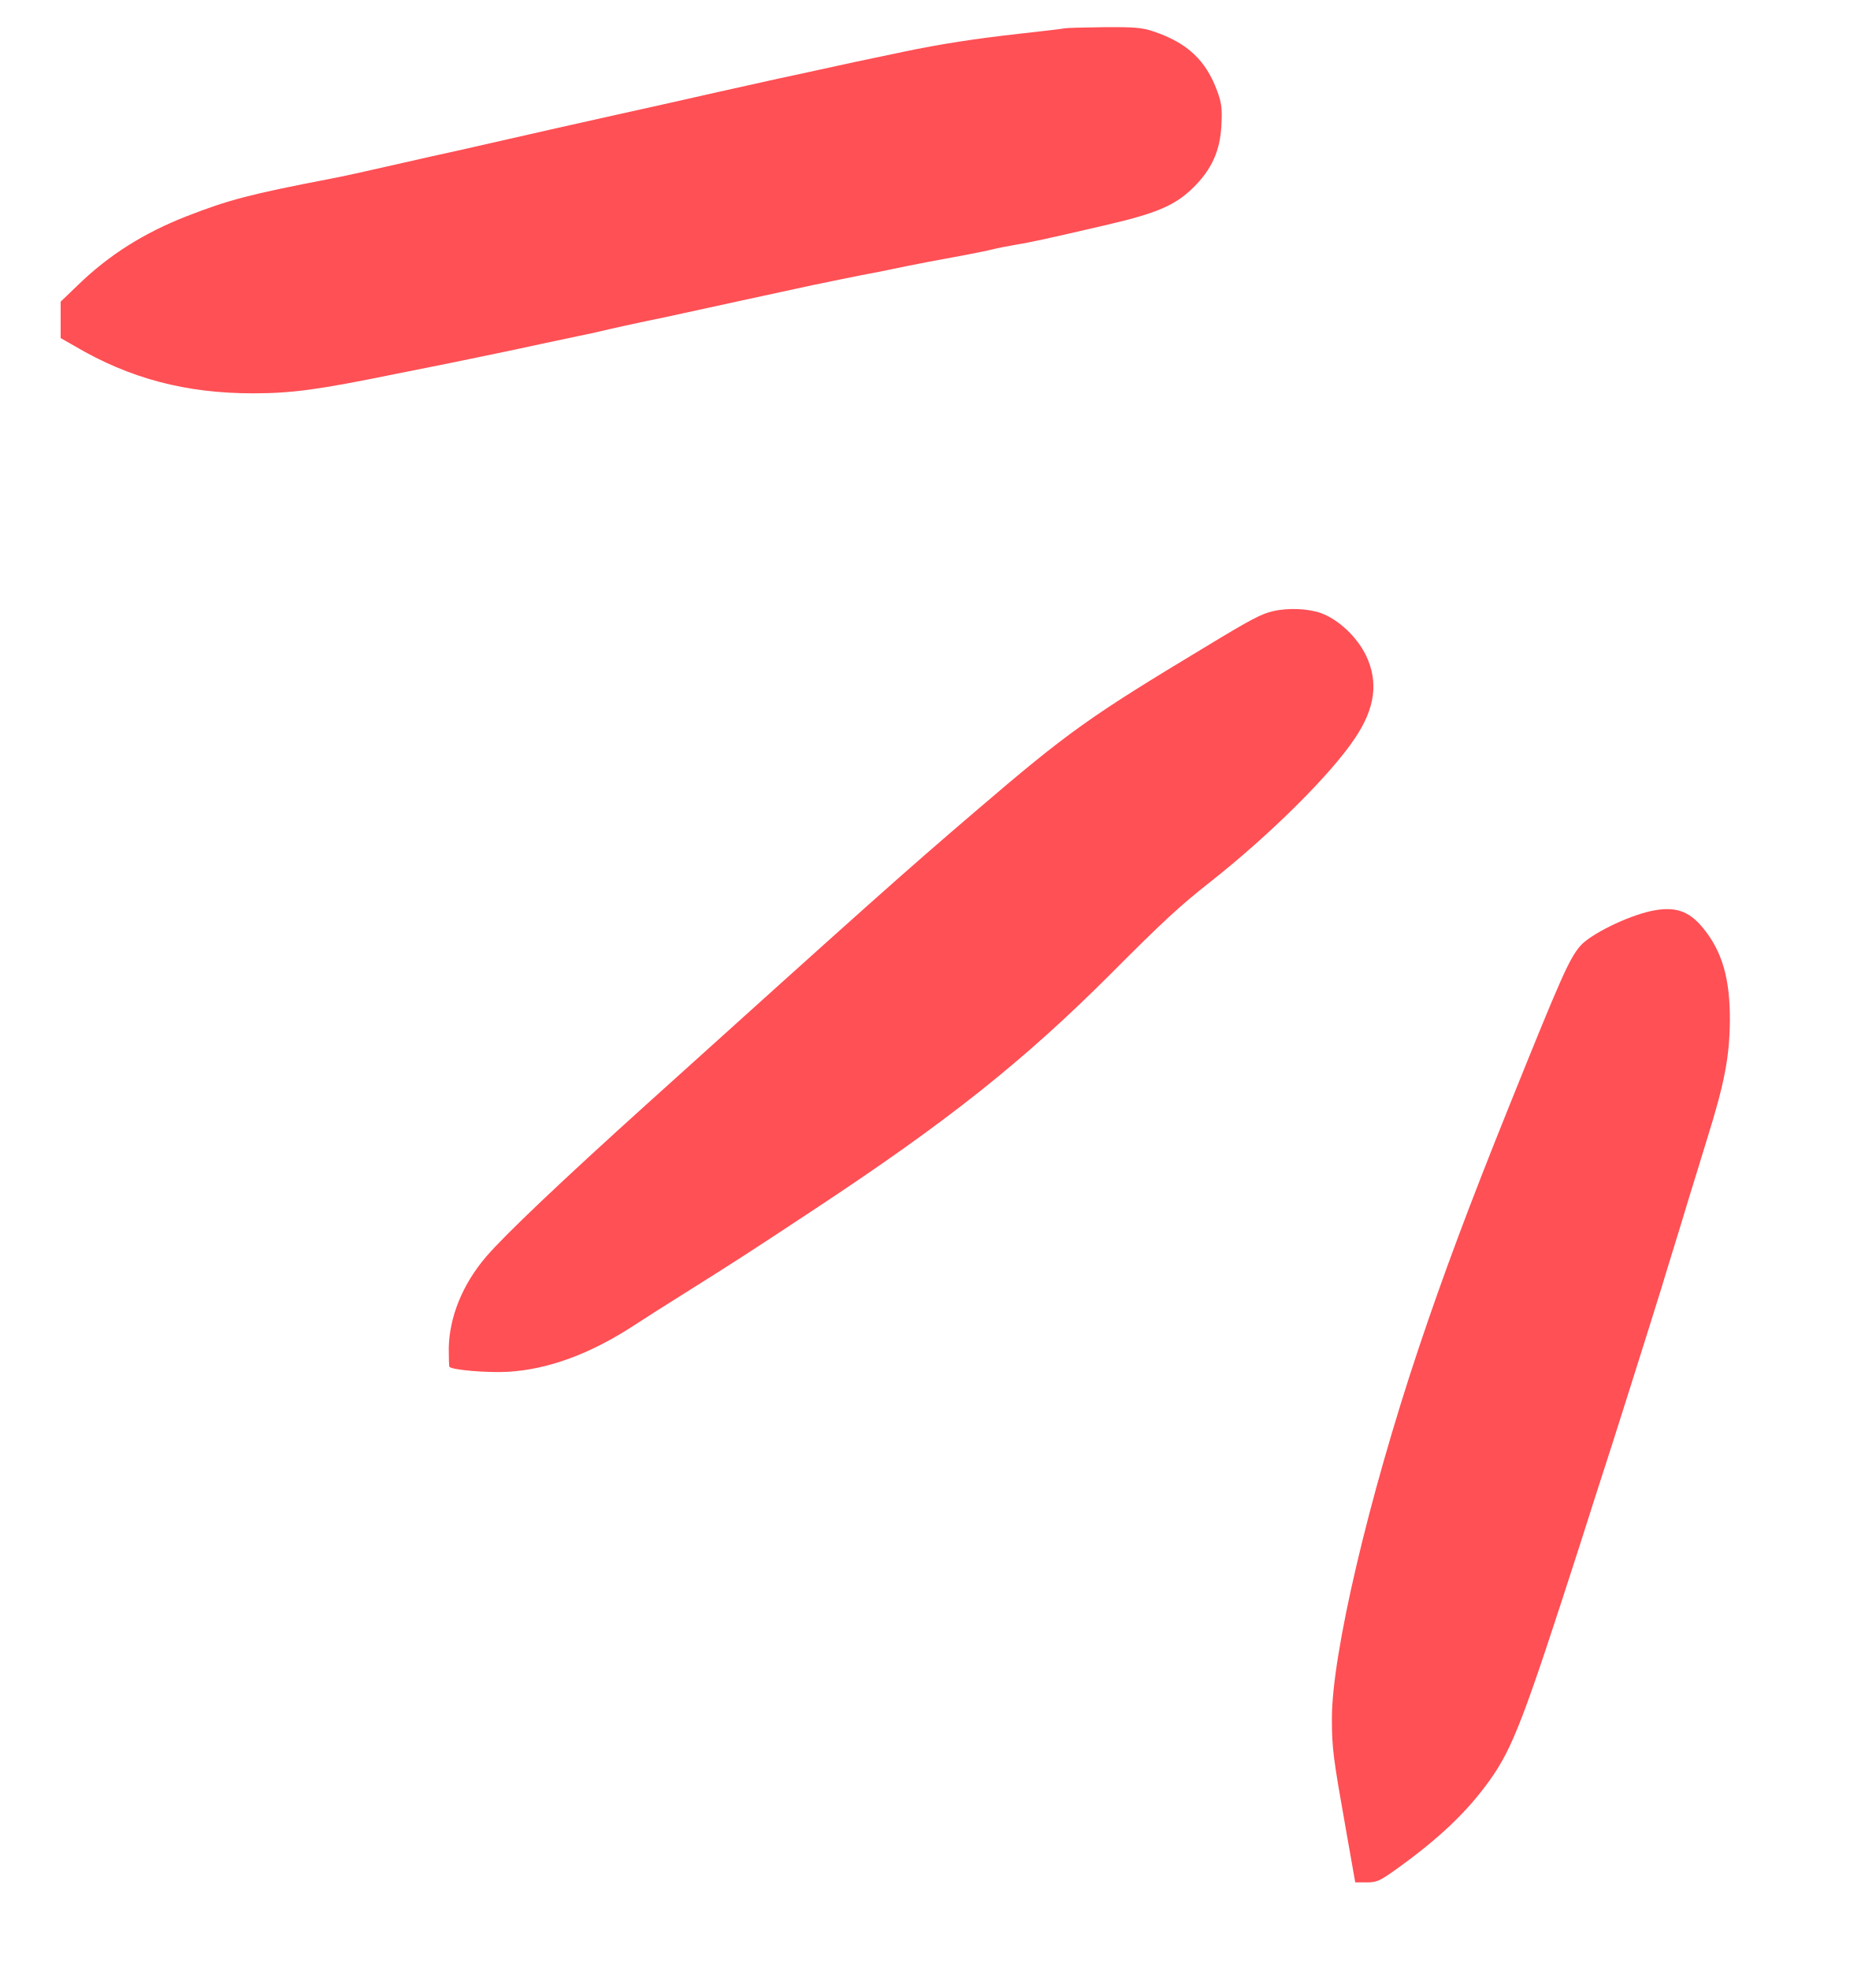
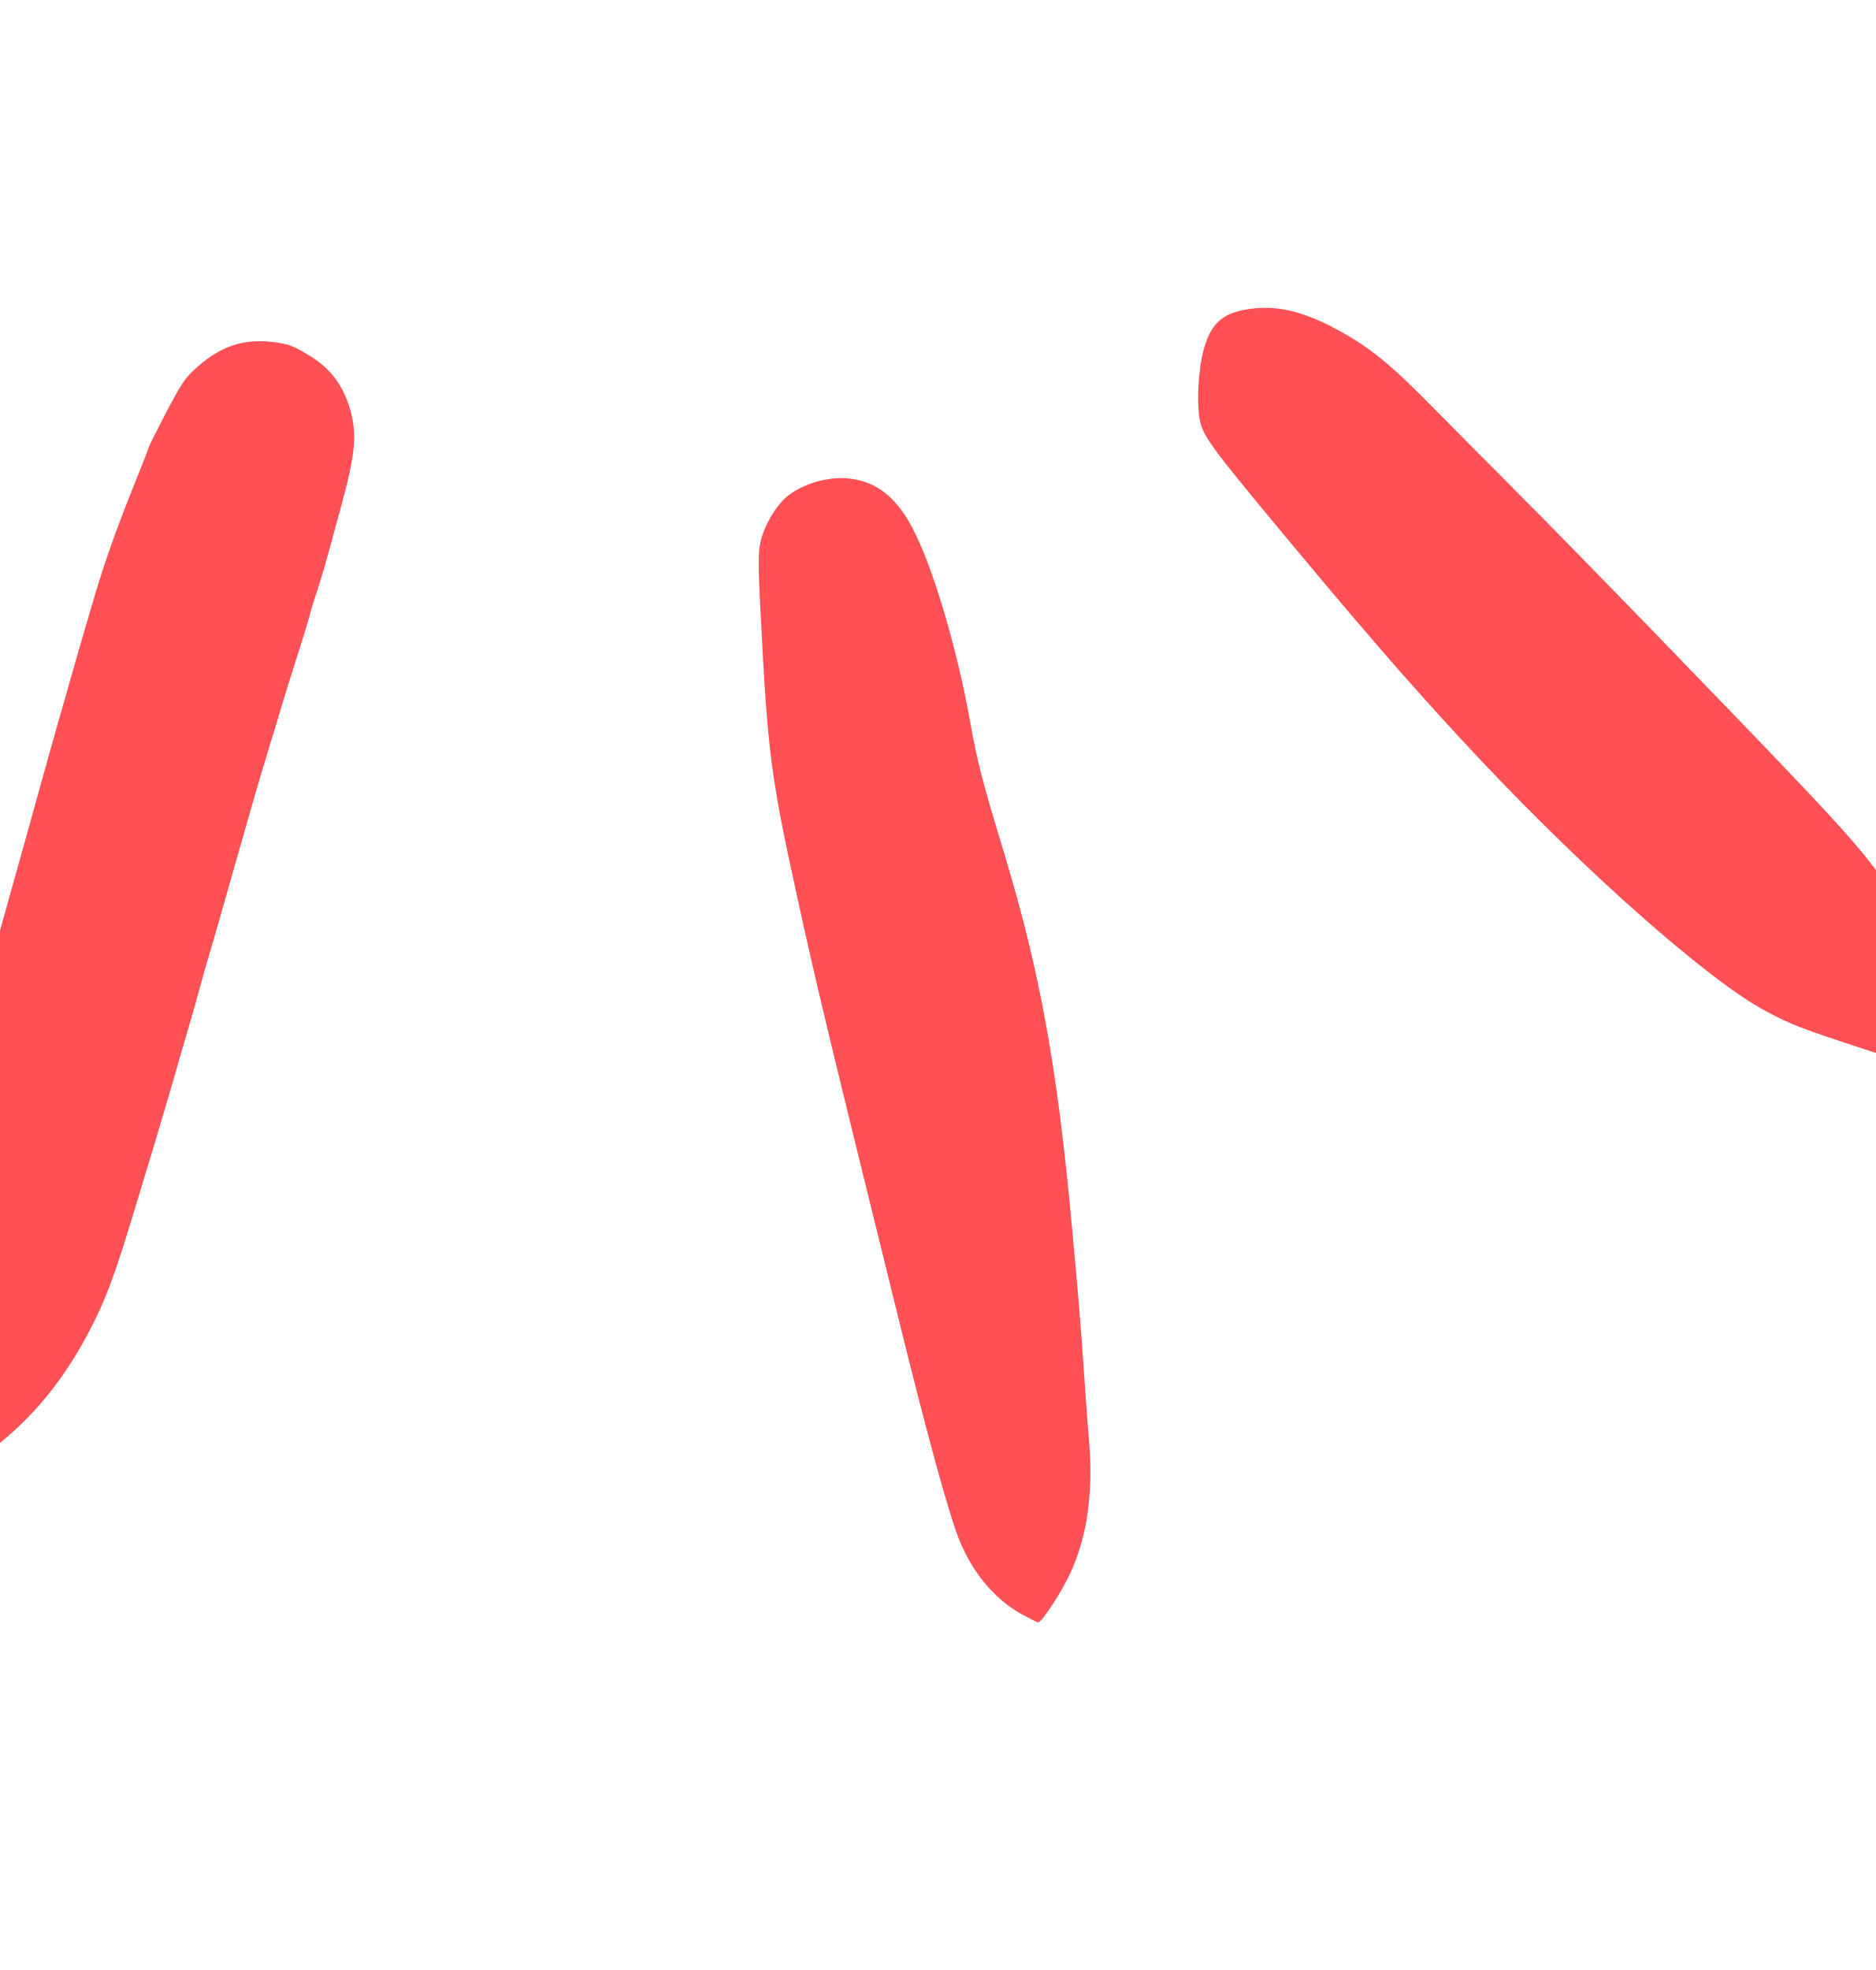
<svg xmlns="http://www.w3.org/2000/svg" version="1.0" width="835pt" height="877pt" viewBox="0 0 835 877" preserveAspectRatio="xMidYMid meet" id="svg3">
  <defs id="defs3" />
-   <g transform="translate(0,877) scale(0.1,-0.1)" fill="#000000" stroke="none" id="g3" style="fill:#ff5055;fill-opacity:1">
-     <path d="M4740 8644 c-8 -2 -98 -13 -200 -24 -197 -22 -353 -46 -515 -80 -165 -34 -275 -58 -375 -80 -52 -11 -135 -30 -185 -40 -49 -11 -171 -38 -270 -60 -192 -44 -303 -68 -442 -99 -49 -11 -169 -38 -268 -60 -215 -49 -330 -75 -445 -101 -47 -10 -177 -39 -290 -65 -113 -26 -236 -53 -275 -60 -363 -70 -455 -94 -645 -168 -189 -74 -345 -172 -483 -306 l-77 -74 0 -81 0 -81 63 -36 c244 -144 495 -210 792 -210 175 0 292 16 635 86 41 8 145 29 230 46 175 36 283 58 420 88 52 11 129 27 170 36 41 8 102 22 135 30 33 8 105 23 160 35 55 11 129 27 165 35 67 15 418 91 575 125 50 10 149 31 220 45 72 13 162 32 200 40 39 8 133 26 210 40 77 14 156 30 175 35 19 5 64 14 100 20 76 13 124 23 395 86 235 54 317 89 399 170 81 80 119 164 124 277 4 73 1 98 -18 150 -50 138 -133 216 -284 267 -50 17 -84 20 -220 19 -89 -1 -168 -3 -176 -5z" id="path1" style="fill:#ff5055;fill-opacity:1" />
-     <path d="M5667 6049 c-51 -12 -94 -34 -297 -157 -518 -312 -613 -379 -1025 -732 -315 -269 -477 -414 -1465 -1305 -378 -341 -634 -584 -716 -680 -104 -122 -163 -266 -166 -406 0 -43 1 -81 3 -84 14 -14 167 -27 259 -22 179 10 368 79 565 208 44 29 145 93 225 143 234 147 288 182 568 367 604 398 941 667 1332 1058 228 229 305 300 440 406 266 210 536 478 643 639 90 134 105 250 49 368 -40 82 -121 159 -199 188 -57 21 -148 25 -216 9z" id="path2" style="fill:#ff5055;fill-opacity:1" />
-     <path d="M7354 4715 c-109 -23 -275 -105 -319 -157 -49 -58 -84 -137 -312 -703 -183 -454 -299 -766 -406 -1085 -225 -672 -387 -1365 -387 -1650 0 -134 6 -176 62 -492 l42 -238 51 0 c45 0 58 6 135 61 189 136 313 254 413 394 103 145 151 271 402 1050 47 149 91 284 96 300 29 86 224 704 269 850 10 33 27 90 39 128 23 73 51 166 81 265 20 65 45 145 80 260 79 253 100 366 102 527 1 186 -33 307 -118 412 -64 79 -126 99 -230 78z" id="path3" style="fill:#ff5055;fill-opacity:1" />
+   <g transform="matrix(0.04725507,-0.08813034,-0.08818368,-0.04728368,604.5062,1025.572)" fill="#000000" stroke="none" id="g3" style="fill:#ff5055;fill-opacity:1">
+     <path d="m 4740,8644 c -8,-2 -98,-13 -200,-24 -197,-22 -353,-46 -515,-80 -165,-34 -275,-58 -375,-80 -52,-11 -135,-30 -185,-40 -49,-11 -171,-38 -270,-60 -192,-44 -303,-68 -442,-99 -49,-11 -169,-38 -268,-60 -215,-49 -330,-75 -445,-101 -47,-10 -177,-39 -290,-65 -113,-26 -236,-53 -275,-60 -363,-70 -455,-94 -645,-168 -189,-74 -345,-172 -483,-306 l -77,-74 v -81 -81 l 63,-36 c 244,-144 495,-210 792,-210 175,0 292,16 635,86 41,8 145,29 230,46 175,36 283,58 420,88 52,11 129,27 170,36 41,8 102,22 135,30 33,8 105,23 160,35 55,11 129,27 165,35 67,15 418,91 575,125 50,10 149,31 220,45 72,13 162,32 200,40 39,8 133,26 210,40 77,14 156,30 175,35 19,5 64,14 100,20 76,13 124,23 395,86 235,54 317,89 399,170 81,80 119,164 124,277 4,73 1,98 -18,150 -50,138 -133,216 -284,267 -50,17 -84,20 -220,19 -89,-1 -168,-3 -176,-5 z" id="path1" style="fill:#ff5055;fill-opacity:1" />
+     <path d="m 5667,6049 c -51,-12 -94,-34 -297,-157 -518,-312 -613,-379 -1025,-732 -315,-269 -477,-414 -1465,-1305 -378,-341 -634,-584 -716,-680 -104,-122 -163,-266 -166,-406 0,-43 1,-81 3,-84 14,-14 167,-27 259,-22 179,10 368,79 565,208 44,29 145,93 225,143 234,147 288,182 568,367 604,398 941,667 1332,1058 228,229 305,300 440,406 266,210 536,478 643,639 90,134 105,250 49,368 -40,82 -121,159 -199,188 -57,21 -148,25 -216,9 z" id="path2" style="fill:#ff5055;fill-opacity:1" />
+     <path d="m 7354,4715 c -109,-23 -275,-105 -319,-157 -49,-58 -84,-137 -312,-703 -183,-454 -299,-766 -406,-1085 -225,-672 -387,-1365 -387,-1650 0,-134 6,-176 62,-492 l 42,-238 h 51 c 45,0 58,6 135,61 189,136 313,254 413,394 103,145 151,271 402,1050 47,149 91,284 96,300 29,86 224,704 269,850 10,33 27,90 39,128 23,73 51,166 81,265 20,65 45,145 80,260 79,253 100,366 102,527 1,186 -33,307 -118,412 -64,79 -126,99 -230,78 z" id="path3" style="fill:#ff5055;fill-opacity:1" />
  </g>
</svg>
